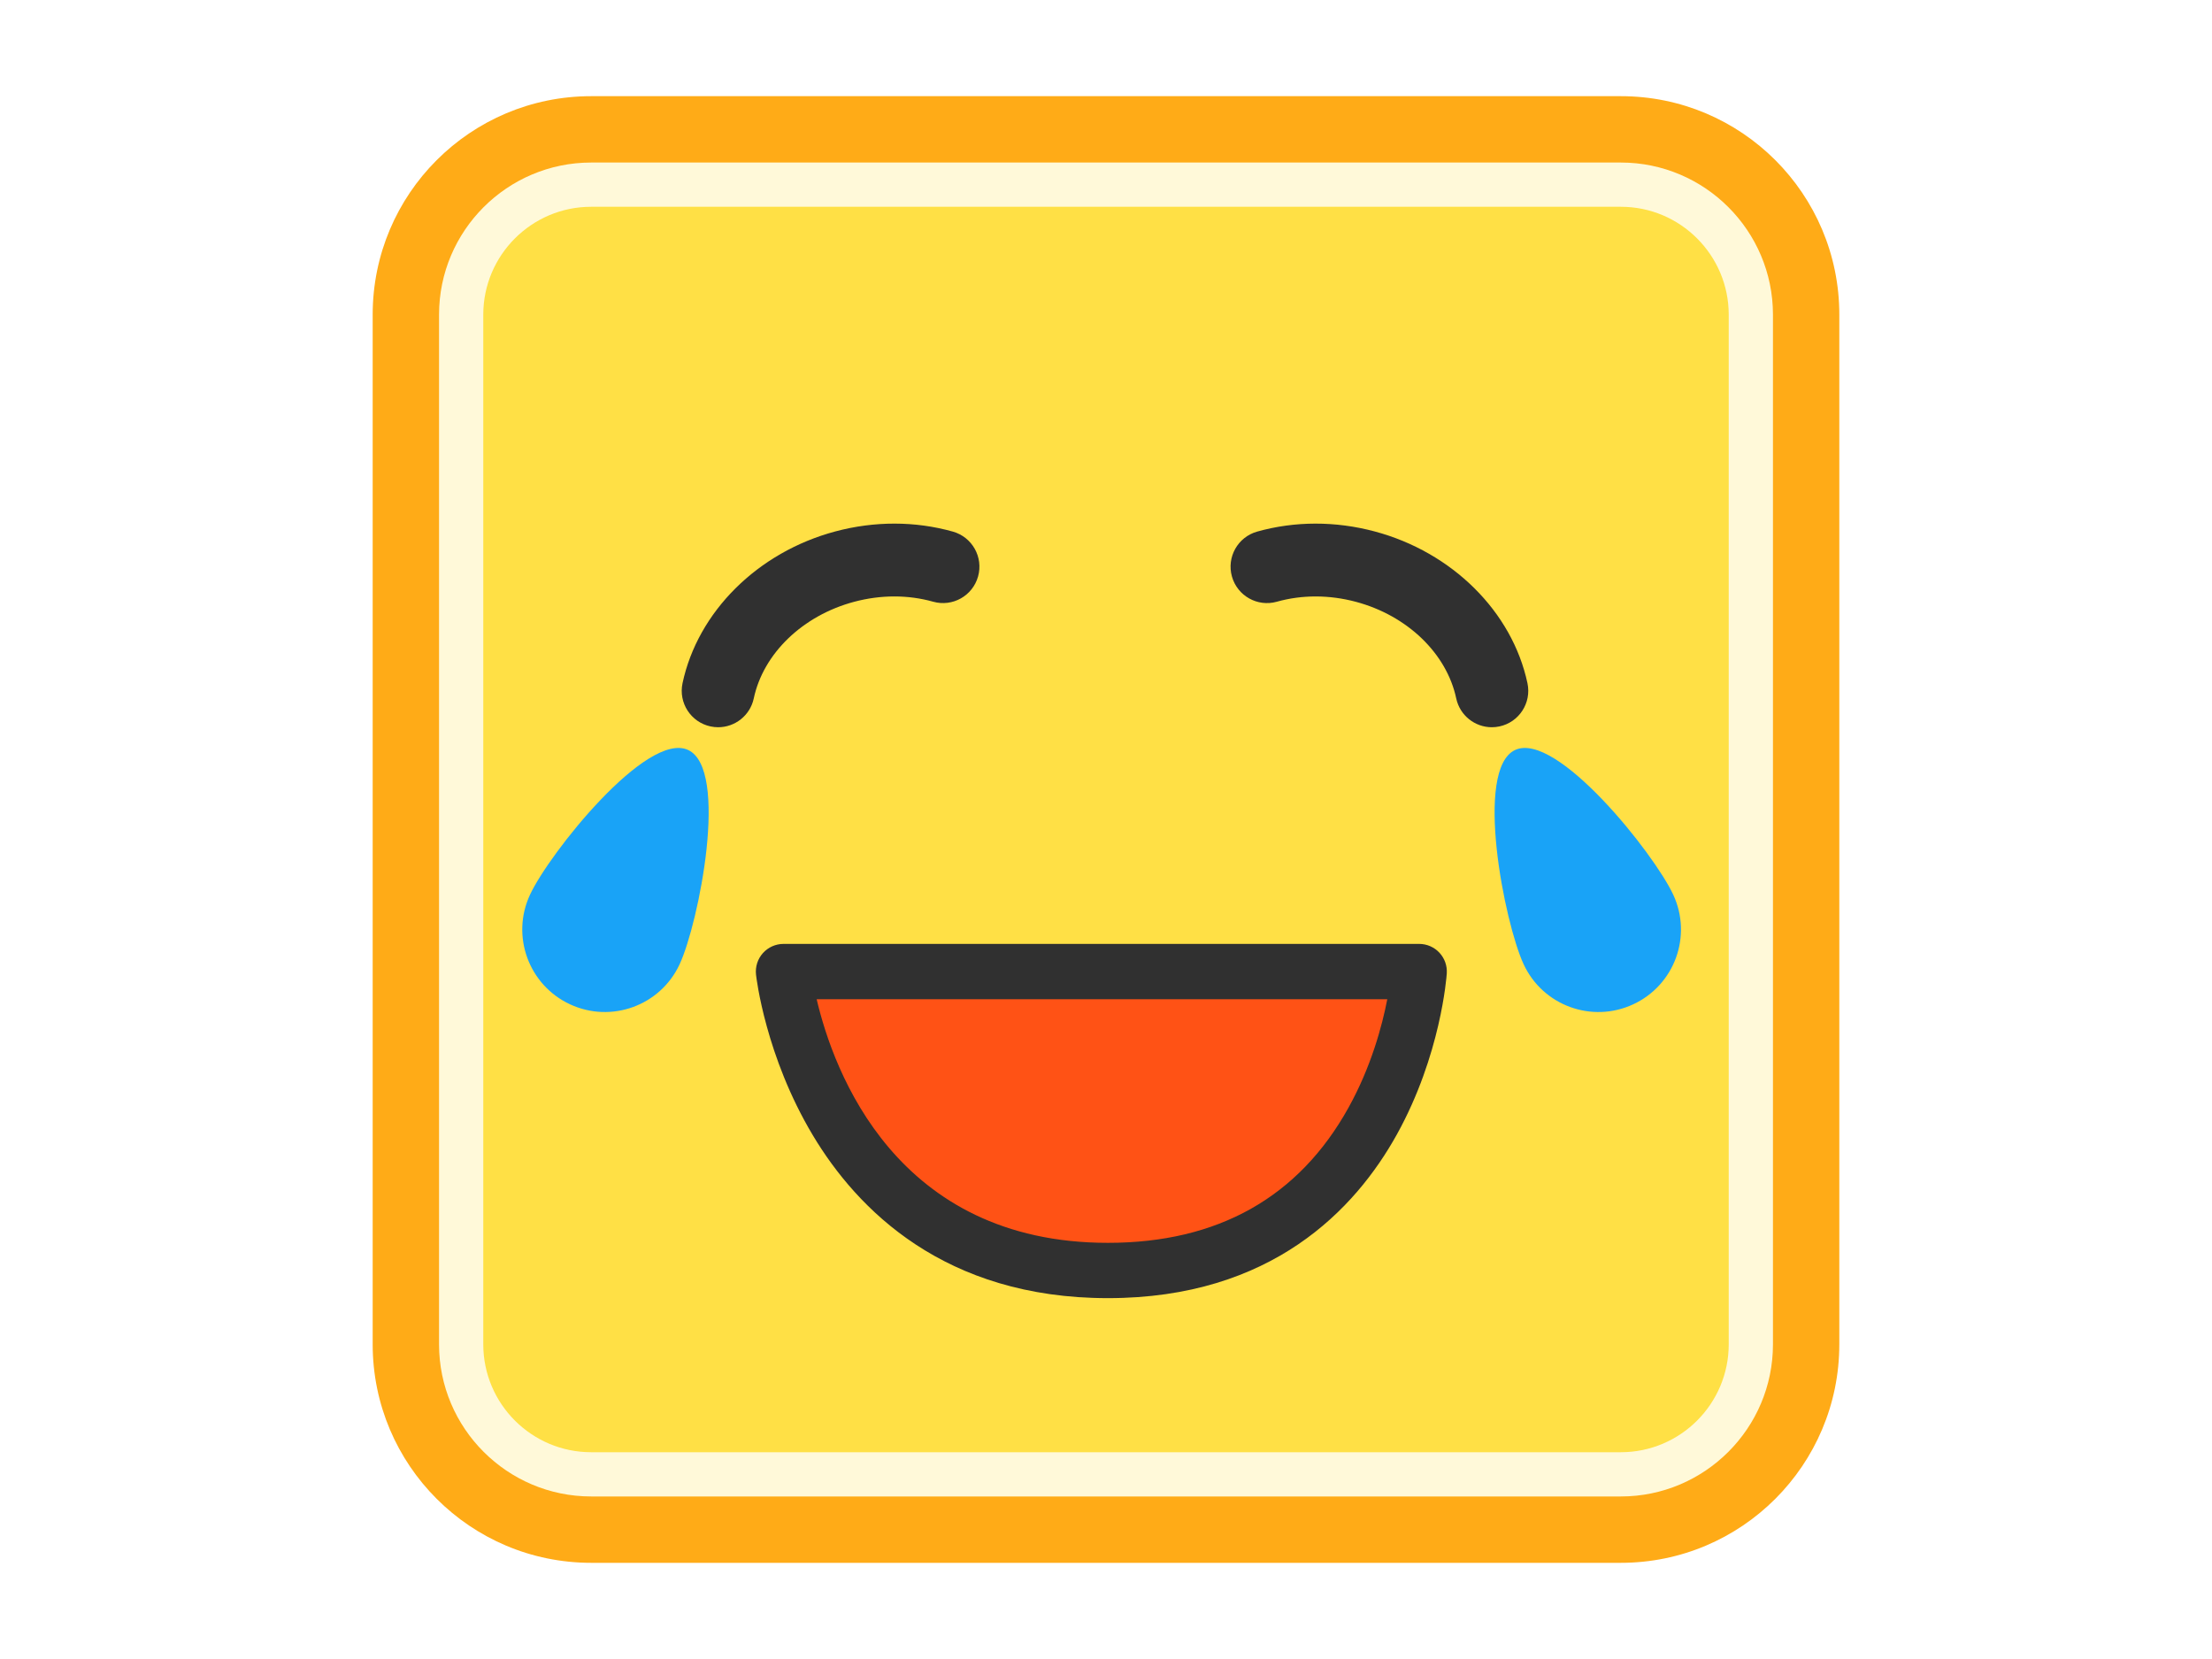
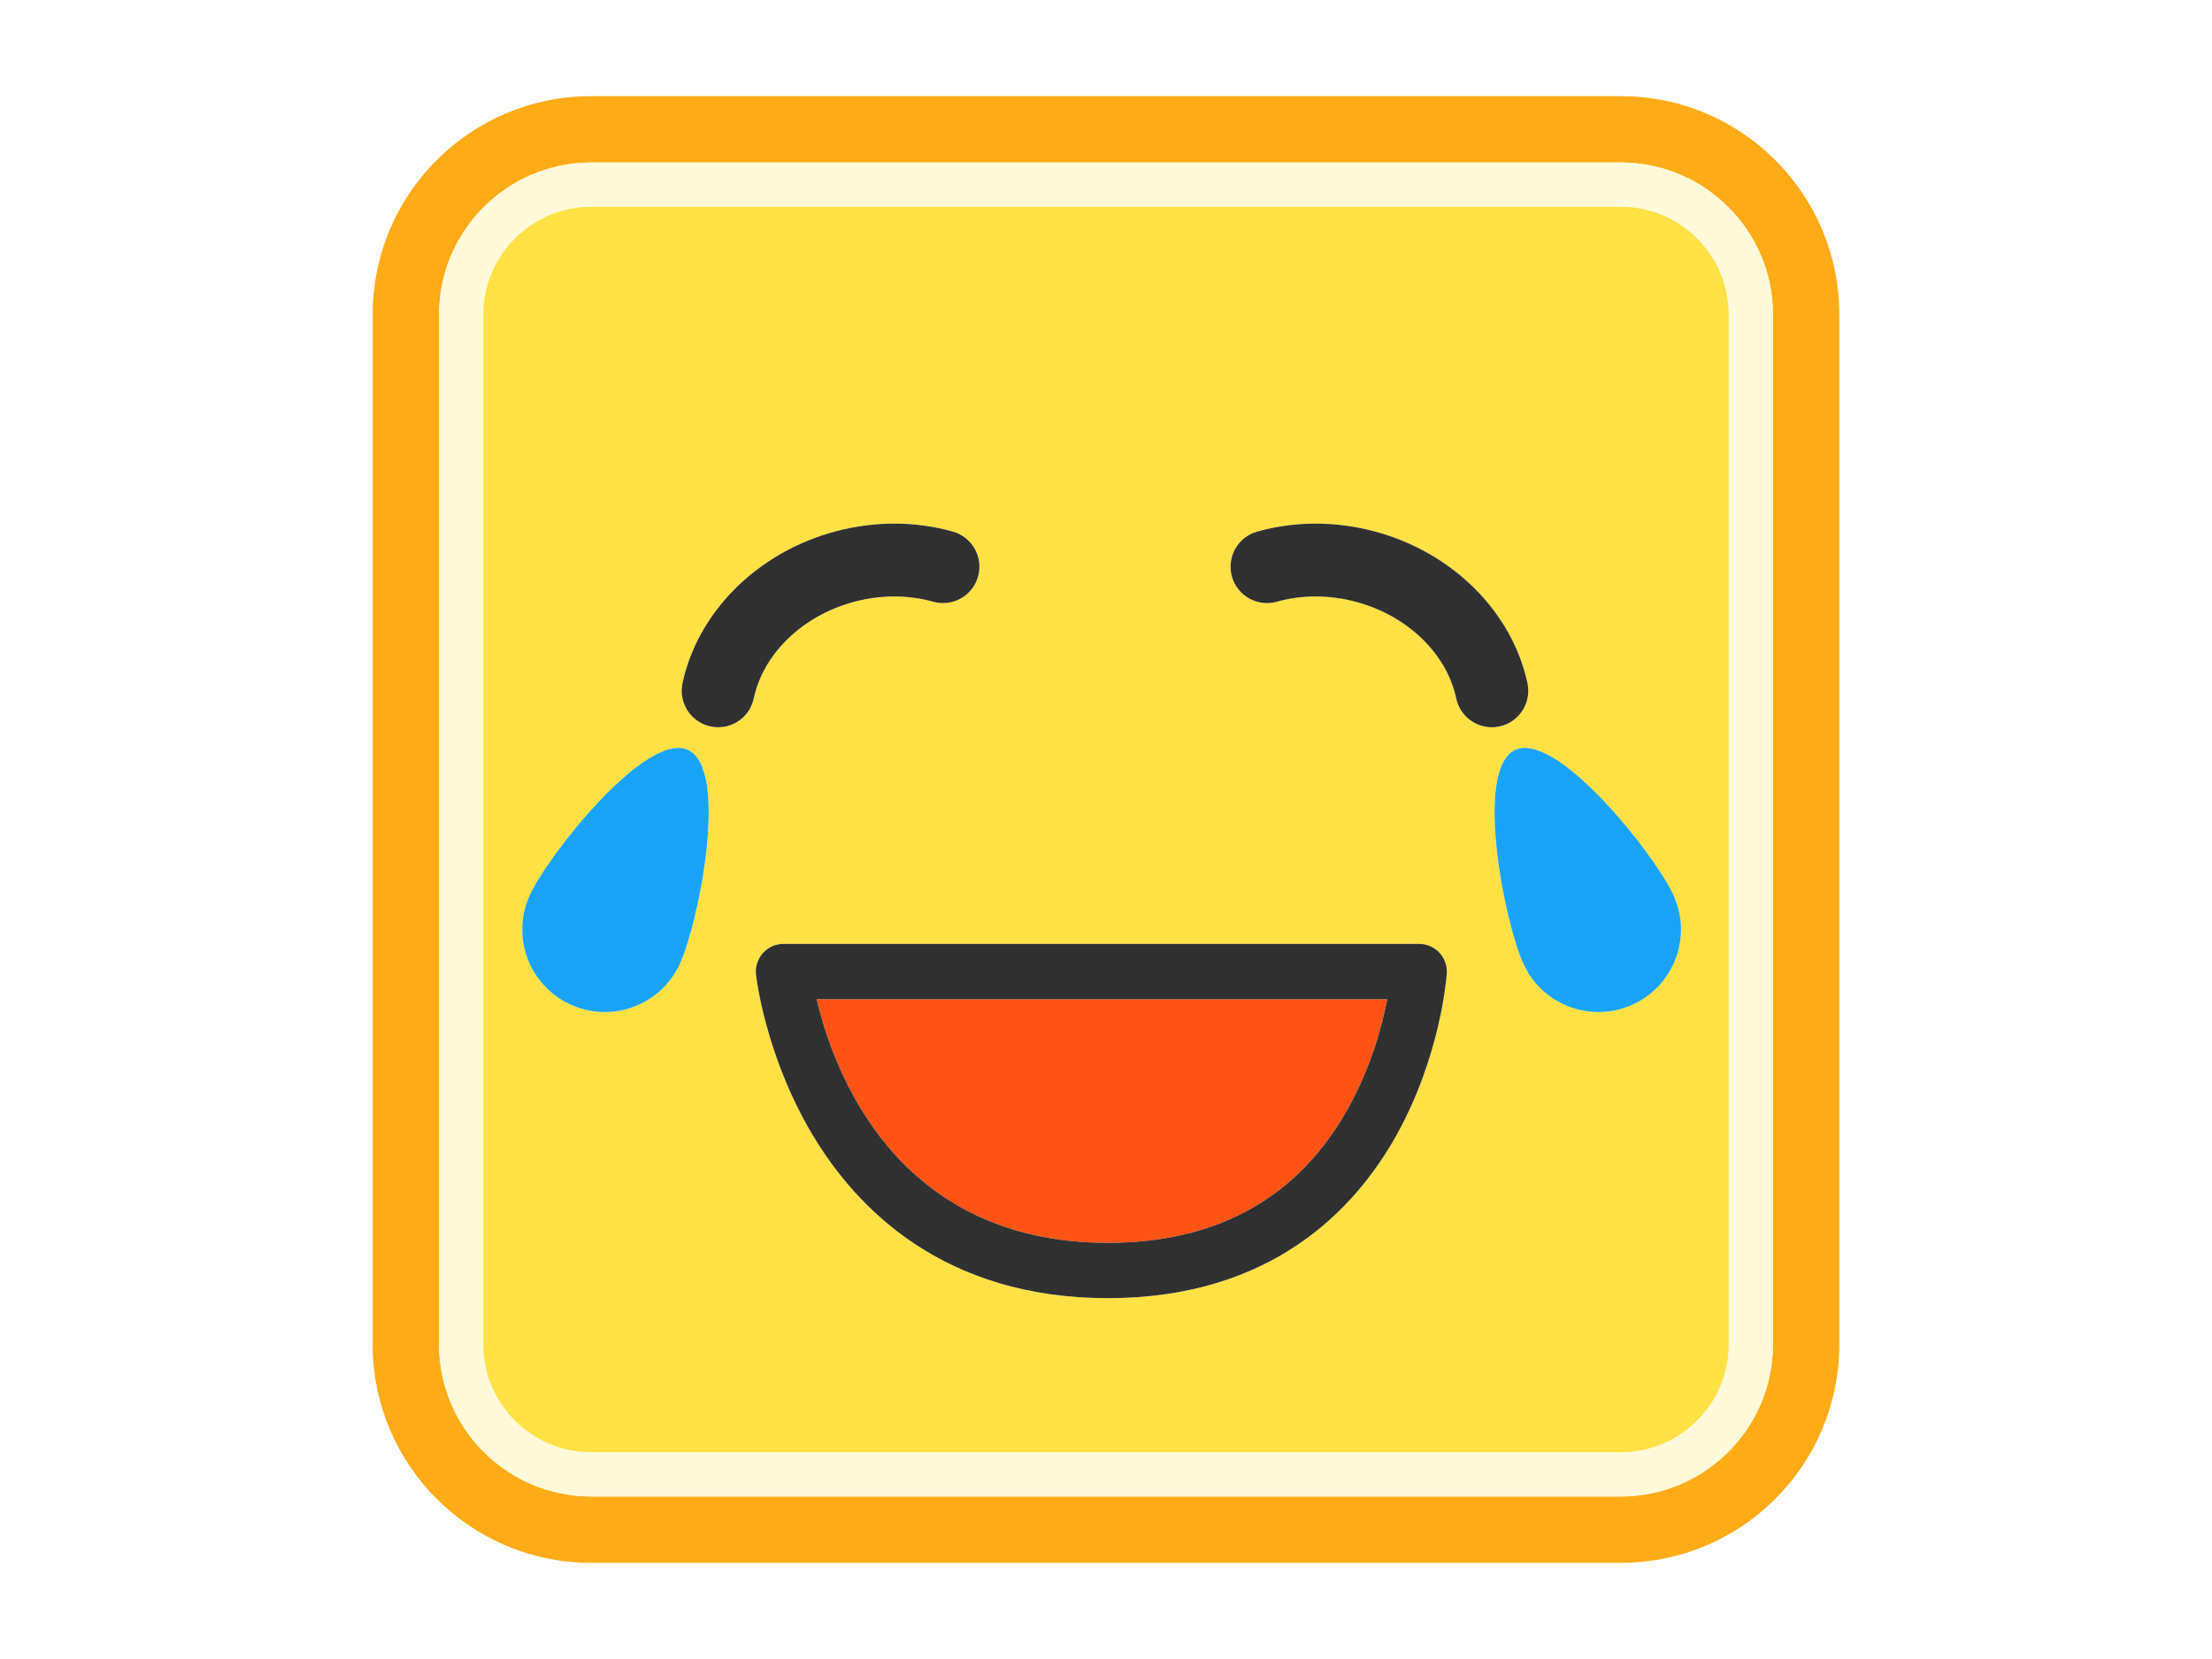
<svg xmlns="http://www.w3.org/2000/svg" version="1.1" id="レイヤー_1" x="0px" y="0px" width="400px" height="300px" viewBox="0 0 400 300" style="enable-background:new 0 0 400 300;" xml:space="preserve">
  <style type="text/css">

	.st0{fill:#19A3F7;}
	.st1{fill:#FF5215;}
	.st2{fill:#FFAB17;}
	.st3{fill:#FFE045;}
	.st4{fill:#FFF9D9;}
	.st5{fill:#303030;}

</style>
  <g>
    <g>
-       <path class="st2" d="M332.607,243.099c0,21.812-17.684,39.51-39.508,39.51H106.9c-21.824,0-39.508-17.697-39.508-39.51V56.901    c0-21.826,17.684-39.51,39.508-39.51H293.1c21.824,0,39.508,17.684,39.508,39.51V243.099z" />
+       <g>
+         <path class="st2" d="M293.1,17.392H106.9c-21.824,0-39.508,17.684-39.508,39.51v186.197c0,21.812,17.684,39.51,39.508,39.51     H293.1c21.824,0,39.508-17.697,39.508-39.51V56.901C332.607,35.075,314.924,17.392,293.1,17.392z M320.607,243.099     c0,15.168-12.34,27.51-27.508,27.51H106.9c-15.168,0-27.508-12.342-27.508-27.51V56.901c0-15.168,12.34-27.51,27.508-27.51H293.1     c15.168,0,27.508,12.342,27.508,27.51V243.099z" />
+       </g>
    </g>
    <g>
-       <path class="st4" d="M106.9,270.608c-15.168,0-27.508-12.342-27.508-27.51V56.901c0-15.168,12.34-27.51,27.508-27.51H293.1    c15.168,0,27.508,12.342,27.508,27.51v186.197c0,15.168-12.34,27.51-27.508,27.51H106.9z" />
+       <g>
+         <path class="st4" d="M293.1,29.392H106.9c-15.168,0-27.508,12.342-27.508,27.51v186.197c0,15.168,12.34,27.51,27.508,27.51H293.1     c15.168,0,27.508-12.342,27.508-27.51V56.901C320.607,41.733,308.268,29.392,293.1,29.392z M312.607,243.099     c0,10.758-8.751,19.51-19.508,19.51H106.9c-10.757,0-19.508-8.752-19.508-19.51V56.901c0-10.758,8.751-19.51,19.508-19.51H293.1     c10.757,0,19.508,8.752,19.508,19.51V243.099z" />
+       </g>
    </g>
-     <path class="st3" d="M106.9,262.608c-10.757,0-19.508-8.752-19.508-19.51V56.901c0-10.758,8.751-19.51,19.508-19.51H293.1   c10.757,0,19.508,8.752,19.508,19.51v186.197c0,10.758-8.751,19.51-19.508,19.51H106.9z" />
-     <g>
-       <path class="st1" d="M141.681,175.688c0,0,6.018,54.057,58.664,54.057c52.635,0,56.29-54.057,56.29-54.057H141.681z" />
-       <path class="st5" d="M200.345,234.745c-29.539,0-45.324-16.021-53.365-29.461c-8.545-14.283-10.202-28.446-10.268-29.043    c-0.157-1.413,0.295-2.827,1.243-3.887c0.949-1.061,2.304-1.666,3.726-1.666h114.954c1.385,0,2.707,0.574,3.653,1.586    c0.945,1.012,1.429,2.37,1.335,3.751c-0.04,0.598-1.08,14.792-9.022,29.116C245.112,218.646,229.968,234.745,200.345,234.745z     M147.678,180.688c3.048,13.001,14.342,44.057,52.667,44.057c19.875,0,34.514-8.228,43.51-24.453    c4.104-7.399,6.081-14.807,7.011-19.604H147.678z" />
-     </g>
-     <path class="st5" d="M269.766,131.507c-3.042,0-5.774-2.12-6.434-5.214c-1.731-8.131-8.856-14.988-18.15-17.468   c-4.81-1.285-9.752-1.29-14.288-0.015c-3.501,0.985-7.138-1.055-8.121-4.557c-0.984-3.501,1.056-7.137,4.557-8.121   c6.812-1.916,14.158-1.926,21.25-0.032c14.032,3.745,24.88,14.52,27.634,27.449c0.758,3.557-1.512,7.054-5.068,7.812   C270.682,131.459,270.221,131.507,269.766,131.507z" />
-     <path class="st5" d="M129.87,131.507c-0.454,0-0.916-0.047-1.378-0.146c-3.557-0.758-5.826-4.255-5.069-7.812   c2.754-12.93,13.602-23.704,27.635-27.45c7.091-1.894,14.438-1.883,21.249,0.032c3.501,0.984,5.541,4.62,4.557,8.121   c-0.984,3.5-4.617,5.542-8.121,4.557c-4.537-1.275-9.477-1.271-14.287,0.014c-9.295,2.48-16.419,9.337-18.151,17.469   C135.645,129.387,132.912,131.507,129.87,131.507z" />
-     <path class="st0" d="M275.522,174.371c3.467,7.472,12.332,10.714,19.807,7.246c7.476-3.469,10.725-12.332,7.258-19.804   c-3.469-7.476-21.125-29.663-28.6-26.194C266.513,139.087,272.054,166.896,275.522,174.371z" />
-     <path class="st0" d="M122.897,174.371c-3.467,7.472-12.333,10.714-19.808,7.246c-7.476-3.469-10.724-12.332-7.257-19.804   c3.469-7.476,21.124-29.663,28.599-26.194C131.906,139.087,126.366,166.896,122.897,174.371z" />
+     <path class="st3" d="M293.1,37.392H106.9c-10.757,0-19.508,8.752-19.508,19.51v186.197c0,10.758,8.751,19.51,19.508,19.51H293.1   c10.757,0,19.508-8.752,19.508-19.51V56.901C312.607,46.144,303.856,37.392,293.1,37.392z M122.897,174.371   c-3.467,7.472-12.333,10.714-19.808,7.246c-7.476-3.469-10.724-12.332-7.257-19.804c3.469-7.476,21.124-29.663,28.599-26.194   C131.906,139.087,126.366,166.896,122.897,174.371z M129.87,131.507c-0.454,0-0.916-0.047-1.378-0.146   c-3.557-0.758-5.826-4.255-5.069-7.812c2.754-12.93,13.602-23.704,27.635-27.45c7.09-1.894,14.438-1.883,21.249,0.032   c3.501,0.984,5.541,4.62,4.557,8.121c-0.984,3.5-4.618,5.542-8.121,4.557c-4.536-1.275-9.477-1.271-14.287,0.014   c-9.295,2.48-16.419,9.337-18.151,17.469C135.645,129.387,132.912,131.507,129.87,131.507z M252.601,205.142   c-7.488,13.505-22.633,29.604-52.256,29.604c-29.539,0-45.324-16.021-53.365-29.461c-8.545-14.283-10.202-28.446-10.268-29.043   c-0.157-1.413,0.295-2.827,1.243-3.887c0.949-1.061,2.304-1.666,3.726-1.666h114.954c1.385,0,2.707,0.574,3.652,1.586   c0.946,1.012,1.43,2.37,1.336,3.751C261.583,176.623,260.543,190.817,252.601,205.142z M263.332,126.292   c-1.731-8.131-8.856-14.988-18.15-17.468c-4.811-1.285-9.751-1.29-14.288-0.015c-3.499,0.985-7.137-1.055-8.121-4.557   c-0.984-3.501,1.056-7.137,4.557-8.121c6.811-1.915,14.159-1.926,21.25-0.032c14.032,3.745,24.88,14.52,27.634,27.449   c0.758,3.557-1.512,7.054-5.068,7.812c-0.463,0.098-0.924,0.146-1.379,0.146C266.724,131.507,263.991,129.387,263.332,126.292z    M295.329,181.617c-7.475,3.468-16.34,0.226-19.807-7.246c-3.469-7.476-9.01-35.284-1.535-38.752   c7.475-3.469,25.131,18.719,28.6,26.194C306.054,169.285,302.805,178.148,295.329,181.617z" />
+     <path class="st1" d="M200.345,224.745c19.875,0,34.514-8.228,43.51-24.453c4.104-7.399,6.081-14.807,7.011-19.604H147.678   C150.726,193.689,162.02,224.745,200.345,224.745z" />
+     <path class="st5" d="M256.635,170.688H141.681c-1.422,0-2.777,0.605-3.726,1.666c-0.948,1.06-1.4,2.474-1.243,3.887   c0.066,0.597,1.723,14.76,10.268,29.043c8.041,13.439,23.827,29.461,53.365,29.461c29.623,0,44.768-16.099,52.256-29.604   c7.942-14.324,8.982-28.519,9.022-29.116c0.094-1.381-0.39-2.739-1.336-3.751C259.342,171.263,258.02,170.688,256.635,170.688z    M243.854,200.292c-8.996,16.226-23.635,24.453-43.51,24.453c-38.325,0-49.619-31.056-52.667-44.057h103.187   C249.936,185.485,247.958,192.893,243.854,200.292z" />
+     <path class="st5" d="M276.213,123.549c-2.754-12.93-13.602-23.704-27.634-27.449c-7.091-1.894-14.439-1.883-21.25,0.032   c-3.501,0.984-5.541,4.62-4.557,8.121c0.984,3.501,4.622,5.542,8.121,4.557c4.537-1.275,9.478-1.271,14.288,0.015   c9.294,2.48,16.419,9.337,18.15,17.468c0.659,3.095,3.392,5.215,6.434,5.214c0.455,0,0.916-0.047,1.379-0.146   C274.701,130.604,276.971,127.106,276.213,123.549z" />
+     <path class="st5" d="M154.455,108.824c4.81-1.286,9.751-1.29,14.287-0.014c3.503,0.985,7.137-1.057,8.121-4.557   c0.984-3.501-1.056-7.137-4.557-8.121c-6.811-1.915-14.158-1.926-21.249-0.032c-14.034,3.746-24.881,14.52-27.635,27.45   c-0.757,3.557,1.512,7.054,5.069,7.812c0.462,0.098,0.924,0.146,1.378,0.146c3.042,0,5.775-2.12,6.434-5.214   C138.036,118.161,145.16,111.304,154.455,108.824z" />
+     <path class="st0" d="M273.987,135.619c-7.475,3.468-1.934,31.276,1.535,38.752c3.467,7.472,12.332,10.714,19.807,7.246   c7.476-3.469,10.725-12.332,7.258-19.804C299.118,154.338,281.462,132.15,273.987,135.619z" />
+     <path class="st0" d="M124.432,135.619c-7.475-3.469-25.13,18.719-28.599,26.194c-3.467,7.472-0.219,16.335,7.257,19.804   c7.475,3.468,16.341,0.226,19.808-7.246C126.366,166.896,131.906,139.087,124.432,135.619z" />
  </g>
</svg>
